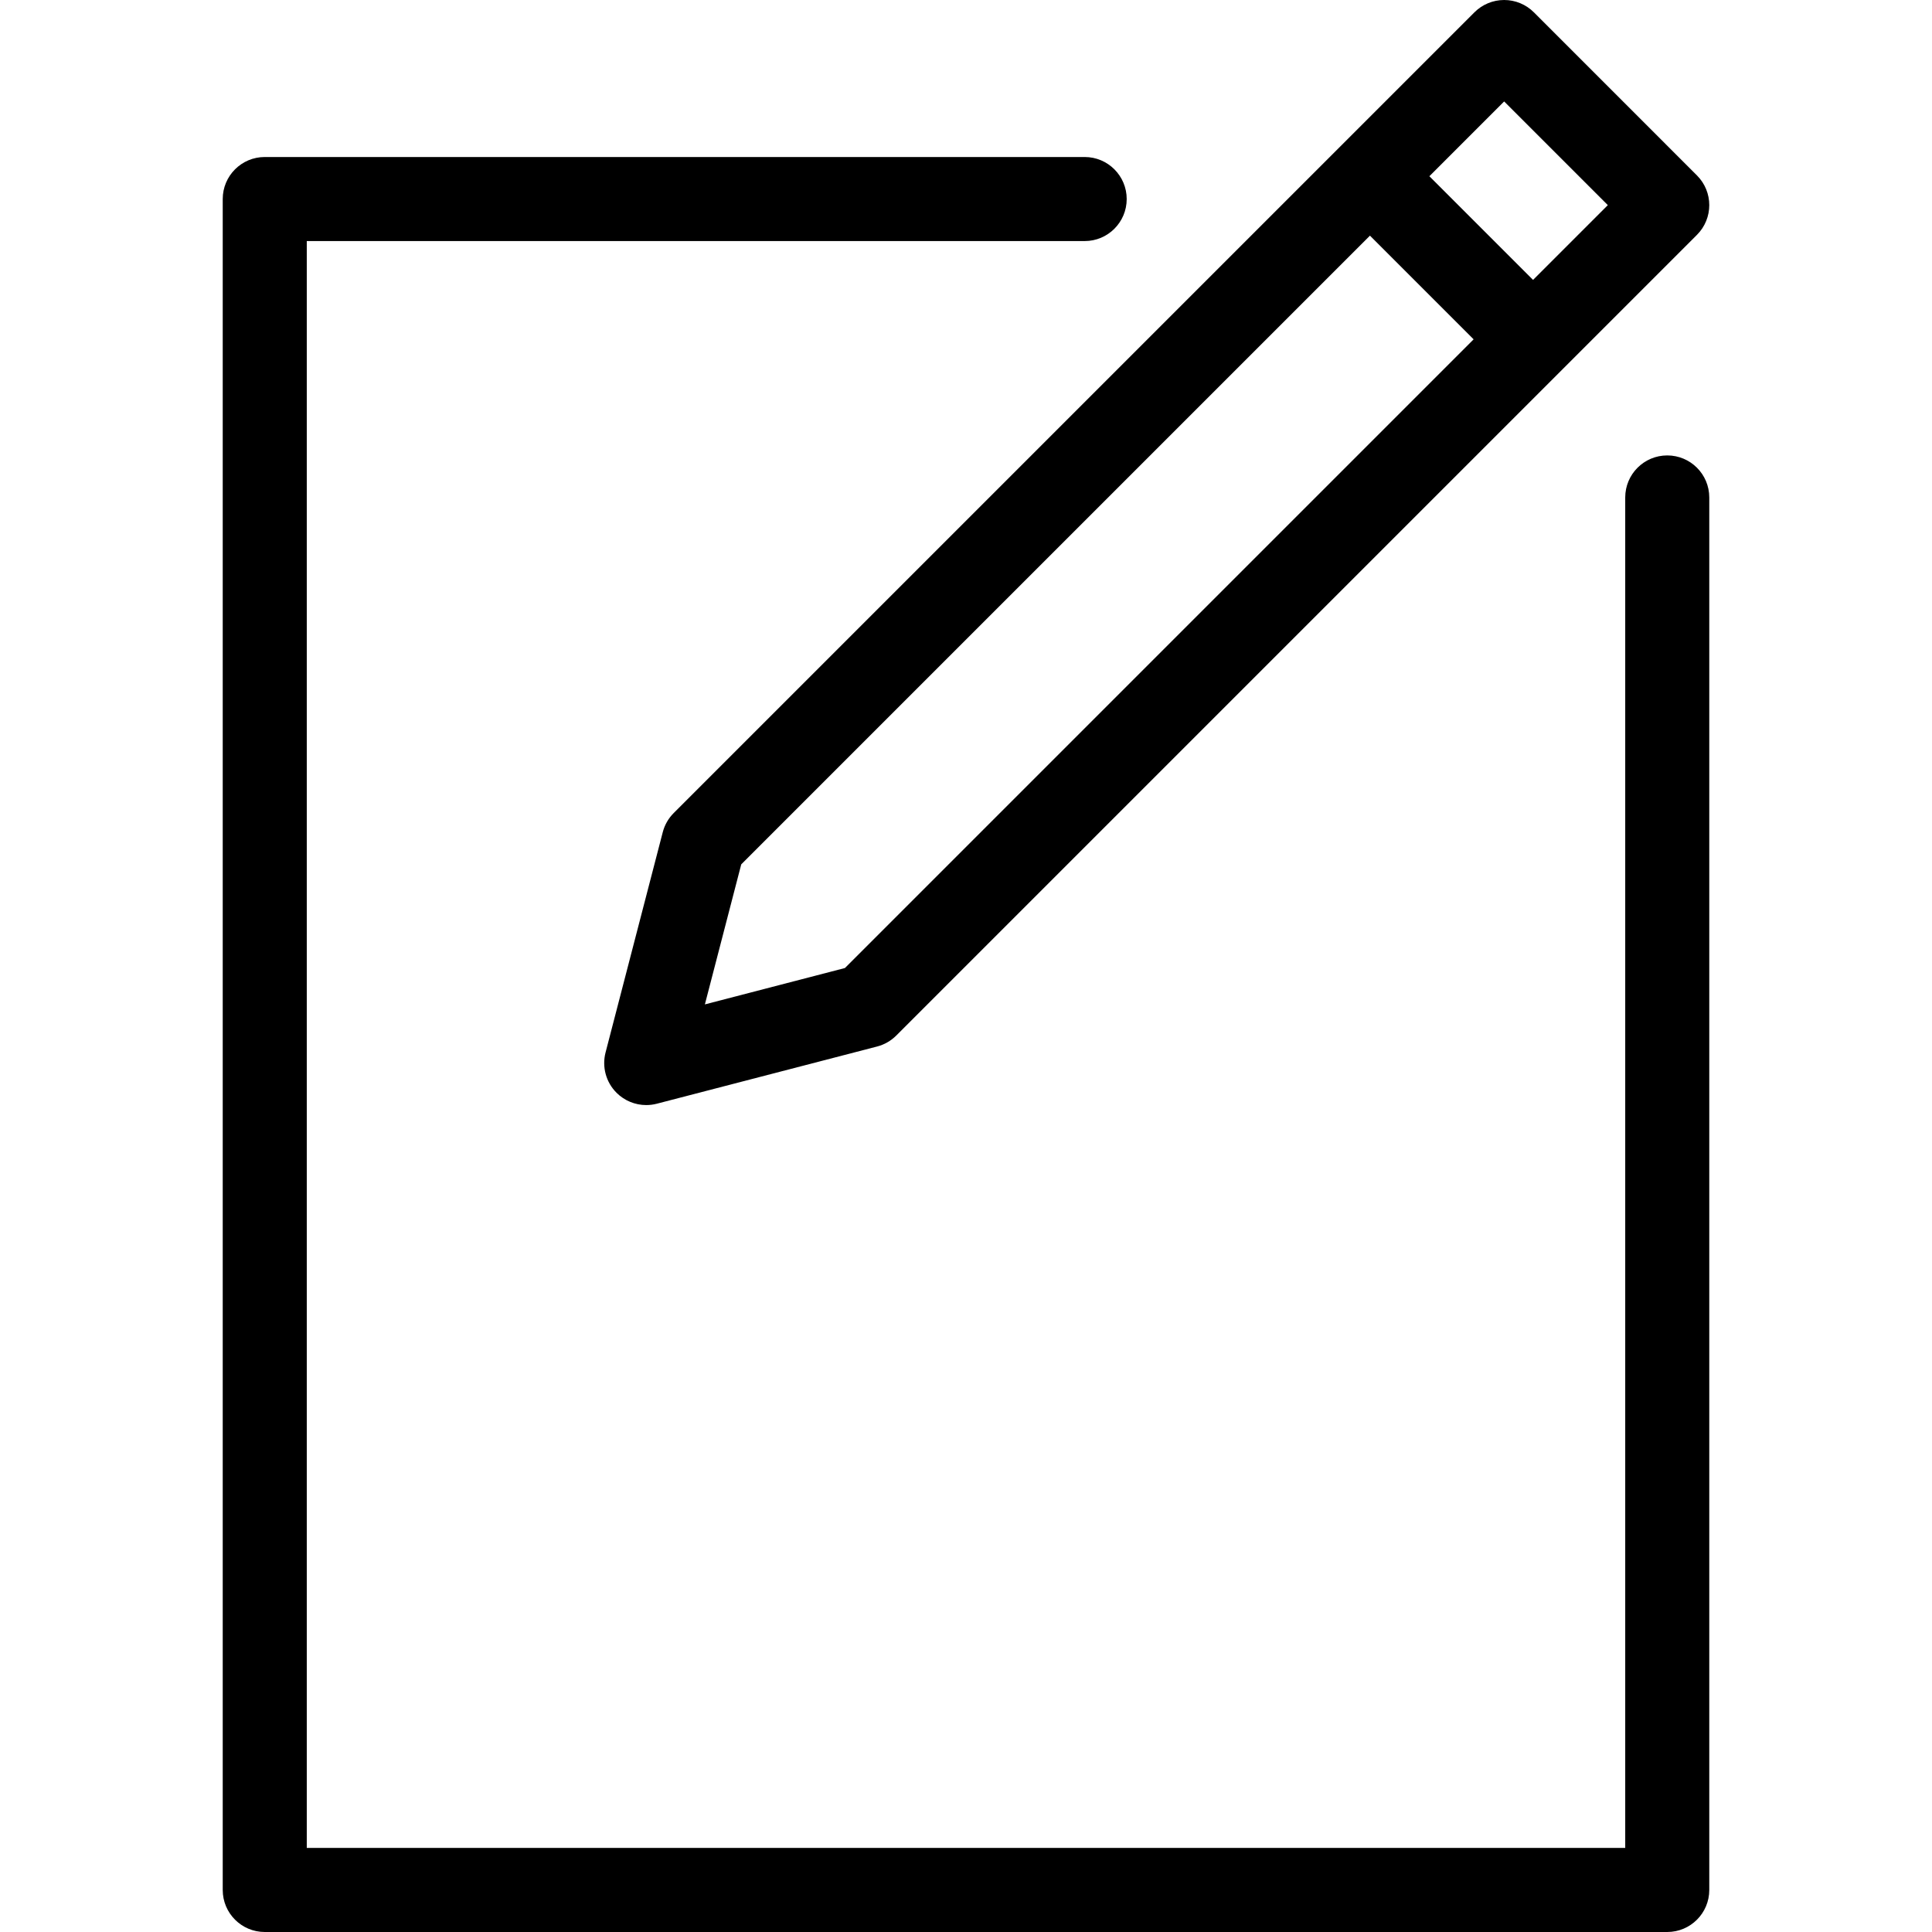
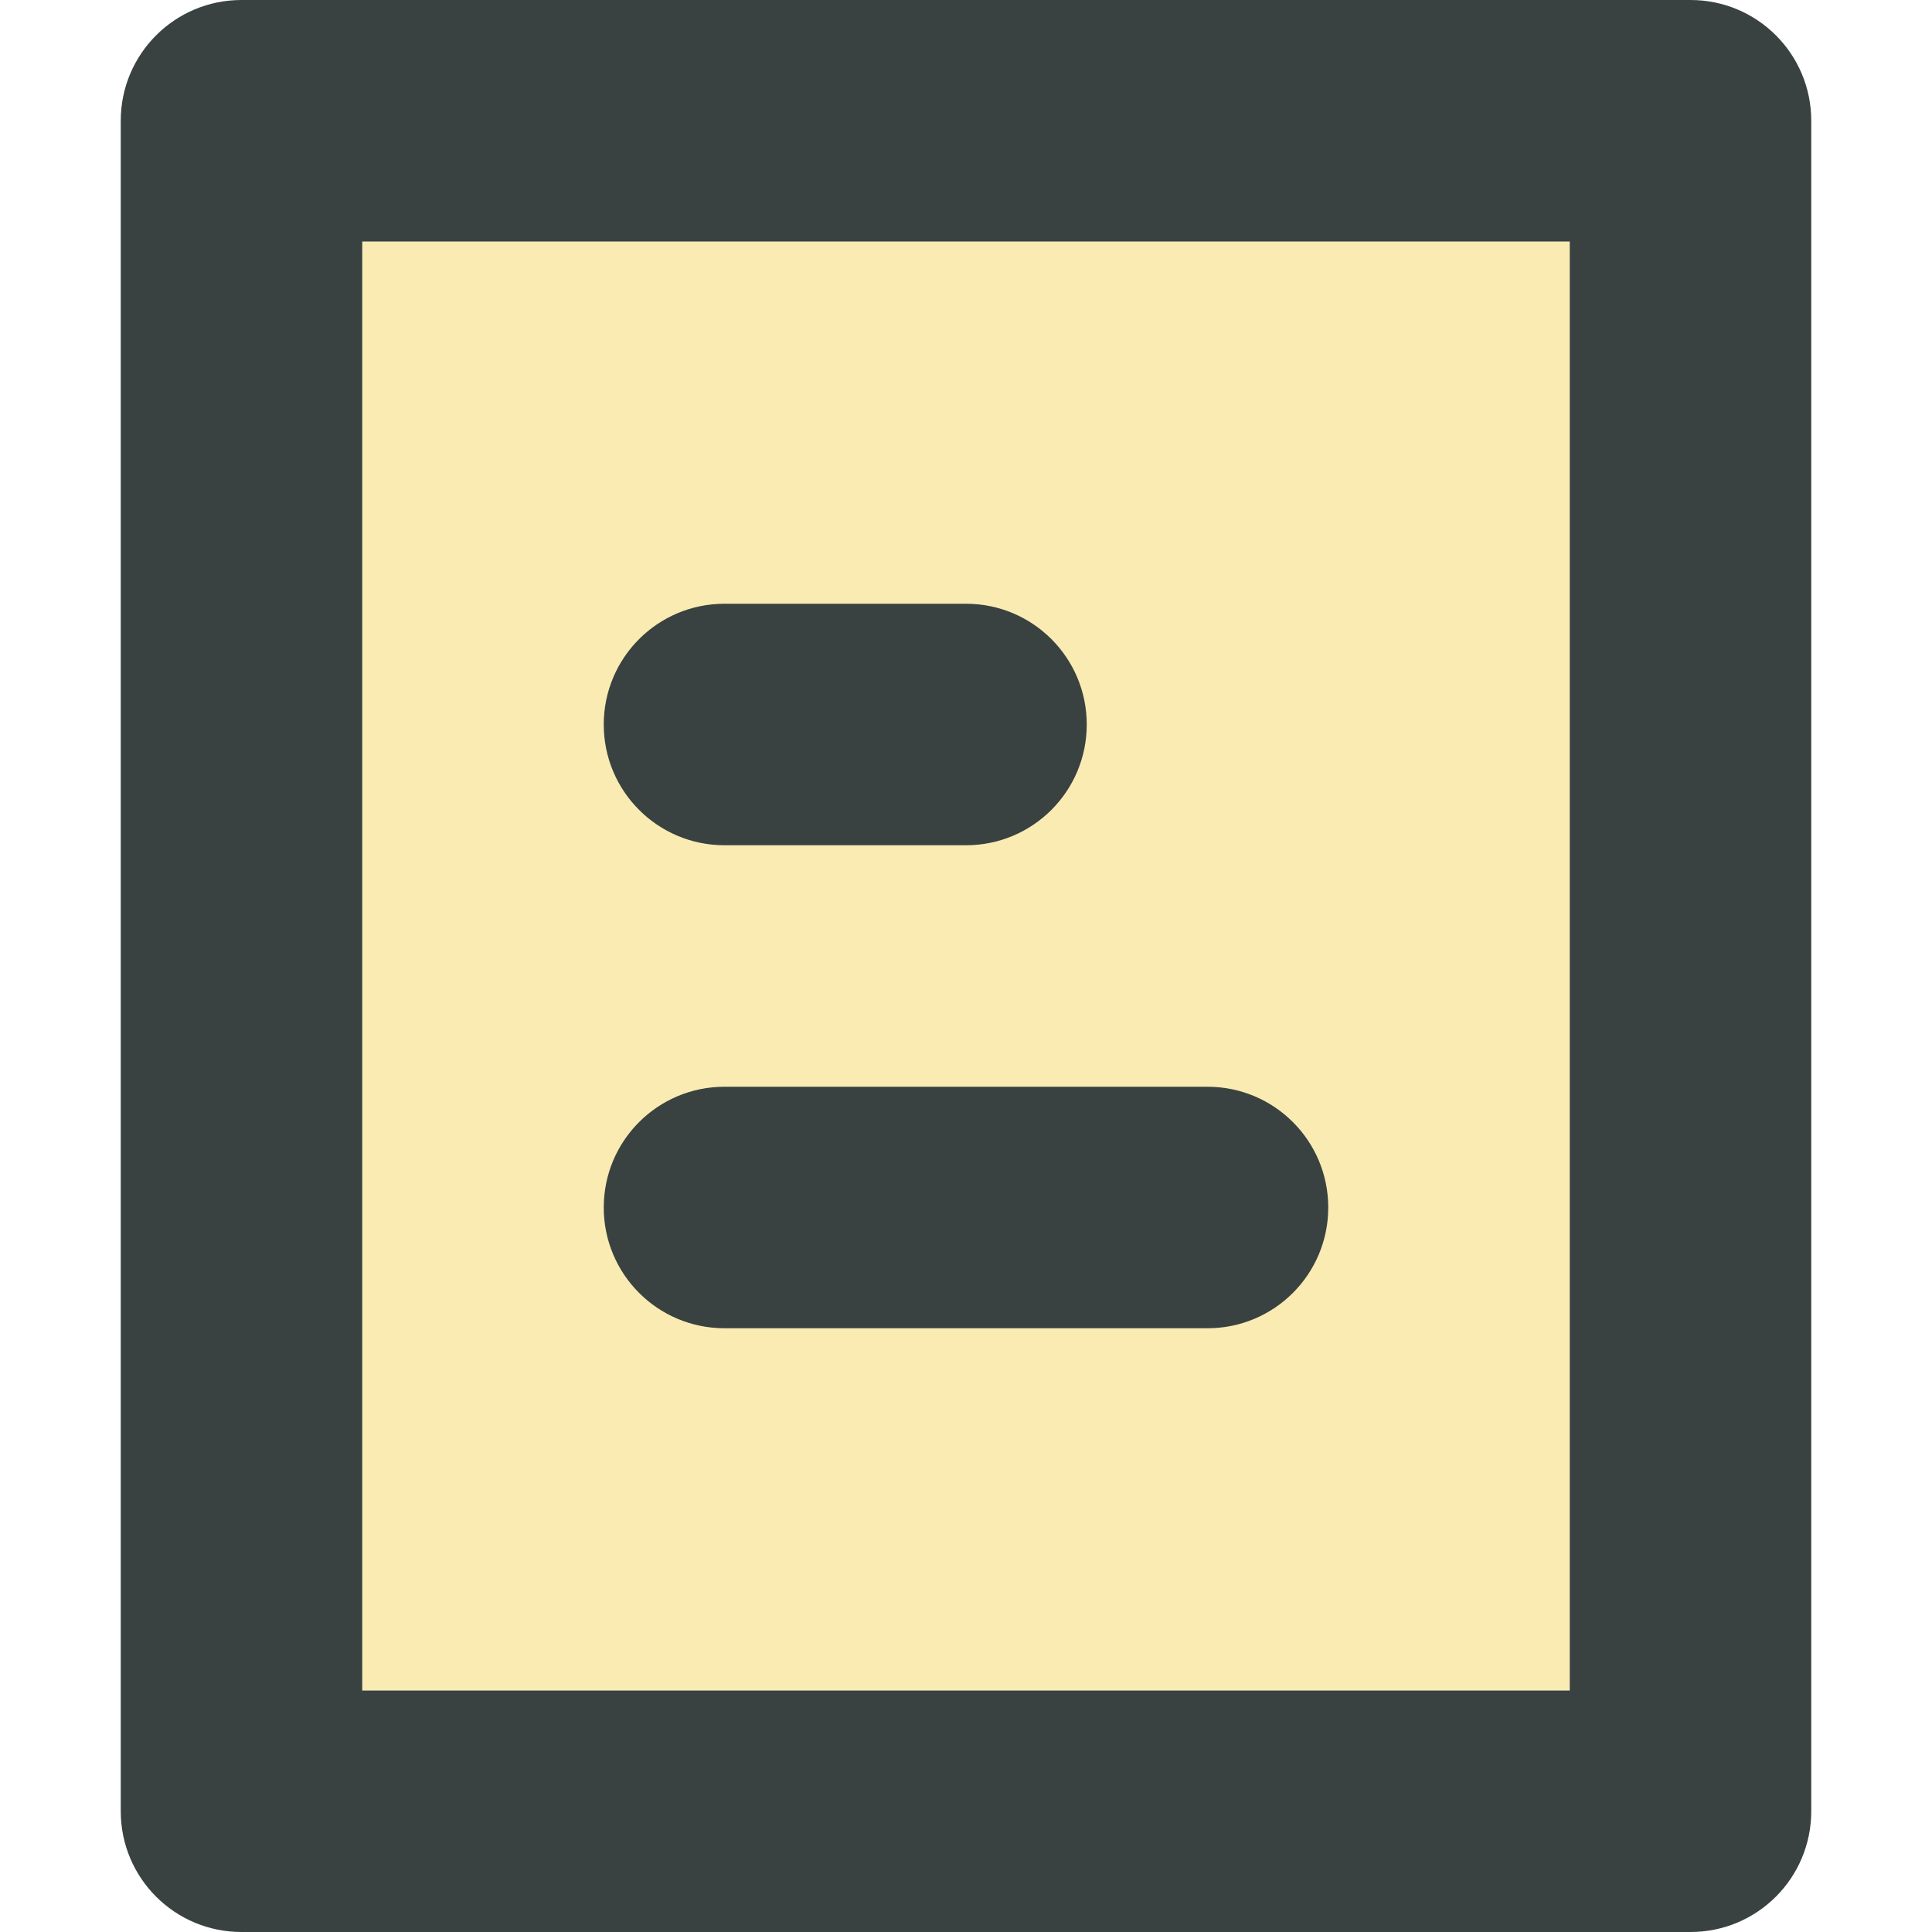
- <svg xmlns="http://www.w3.org/2000/svg" fill="#000" height="40px" width="40px" version="1.1" id="Capa_1" viewBox="0 0 275.836 275.836" xml:space="preserve">
+ <svg xmlns="http://www.w3.org/2000/svg" version="1.0" id="Layer_1" width="800px" height="800px" viewBox="0 0 64 64" enable-background="new 0 0 64 64" xml:space="preserve">
  <g>
-     <path d="M191.344,20.922l-95.155,95.155c-0.756,0.756-1.297,1.699-1.565,2.734l-8.167,31.454c-0.534,2.059,0.061,4.246,1.565,5.751   c1.14,1.139,2.671,1.757,4.242,1.757c0.503,0,1.009-0.063,1.508-0.192l31.454-8.168c1.035-0.269,1.979-0.81,2.734-1.565   l95.153-95.153c0.002-0.002,0.004-0.003,0.005-0.004s0.003-0.004,0.004-0.005l19.156-19.156c2.344-2.343,2.344-6.142,0.001-8.484   L218.994,1.758C217.868,0.632,216.343,0,214.751,0c-1.591,0-3.117,0.632-4.242,1.758l-19.155,19.155   c-0.002,0.002-0.004,0.003-0.005,0.004S191.346,20.921,191.344,20.922z M120.631,138.208l-19.993,5.192l5.191-19.993l89.762-89.762   l14.801,14.802L120.631,138.208z M214.751,14.485l14.801,14.802l-10.675,10.675L204.076,25.16L214.751,14.485z" />
-     <path d="M238.037,65.022c-3.313,0-6,2.687-6,6v192.813H43.799V34.417h111.063c3.313,0,6-2.687,6-6s-2.687-6-6-6H37.799   c-3.313,0-6,2.687-6,6v241.419c0,3.313,2.687,6,6,6h200.238c3.313,0,6-2.687,6-6V71.022   C244.037,67.709,241.351,65.022,238.037,65.022z" />
+     <rect x="12" y="8" fill="#F9EBB2" width="40" height="48" />
+     <g>
+       <path fill="#394240" d="M56,0H8C5.789,0,4,1.789,4,4v56c0,2.211,1.789,4,4,4h48c2.211,0,4-1.789,4-4V4C60,1.789,58.211,0,56,0z     M52,56H12V8h40V56z" />
+       <path fill="#394240" d="M24,44h16c2.211,0,4-1.789,4-4s-1.789-4-4-4H24c-2.211,0-4,1.789-4,4S21.789,44,24,44z" />
+       <path fill="#394240" d="M24,28h8c2.211,0,4-1.789,4-4s-1.789-4-4-4h-8c-2.211,0-4,1.789-4,4S21.789,28,24,28z" />
+     </g>
  </g>
</svg>
